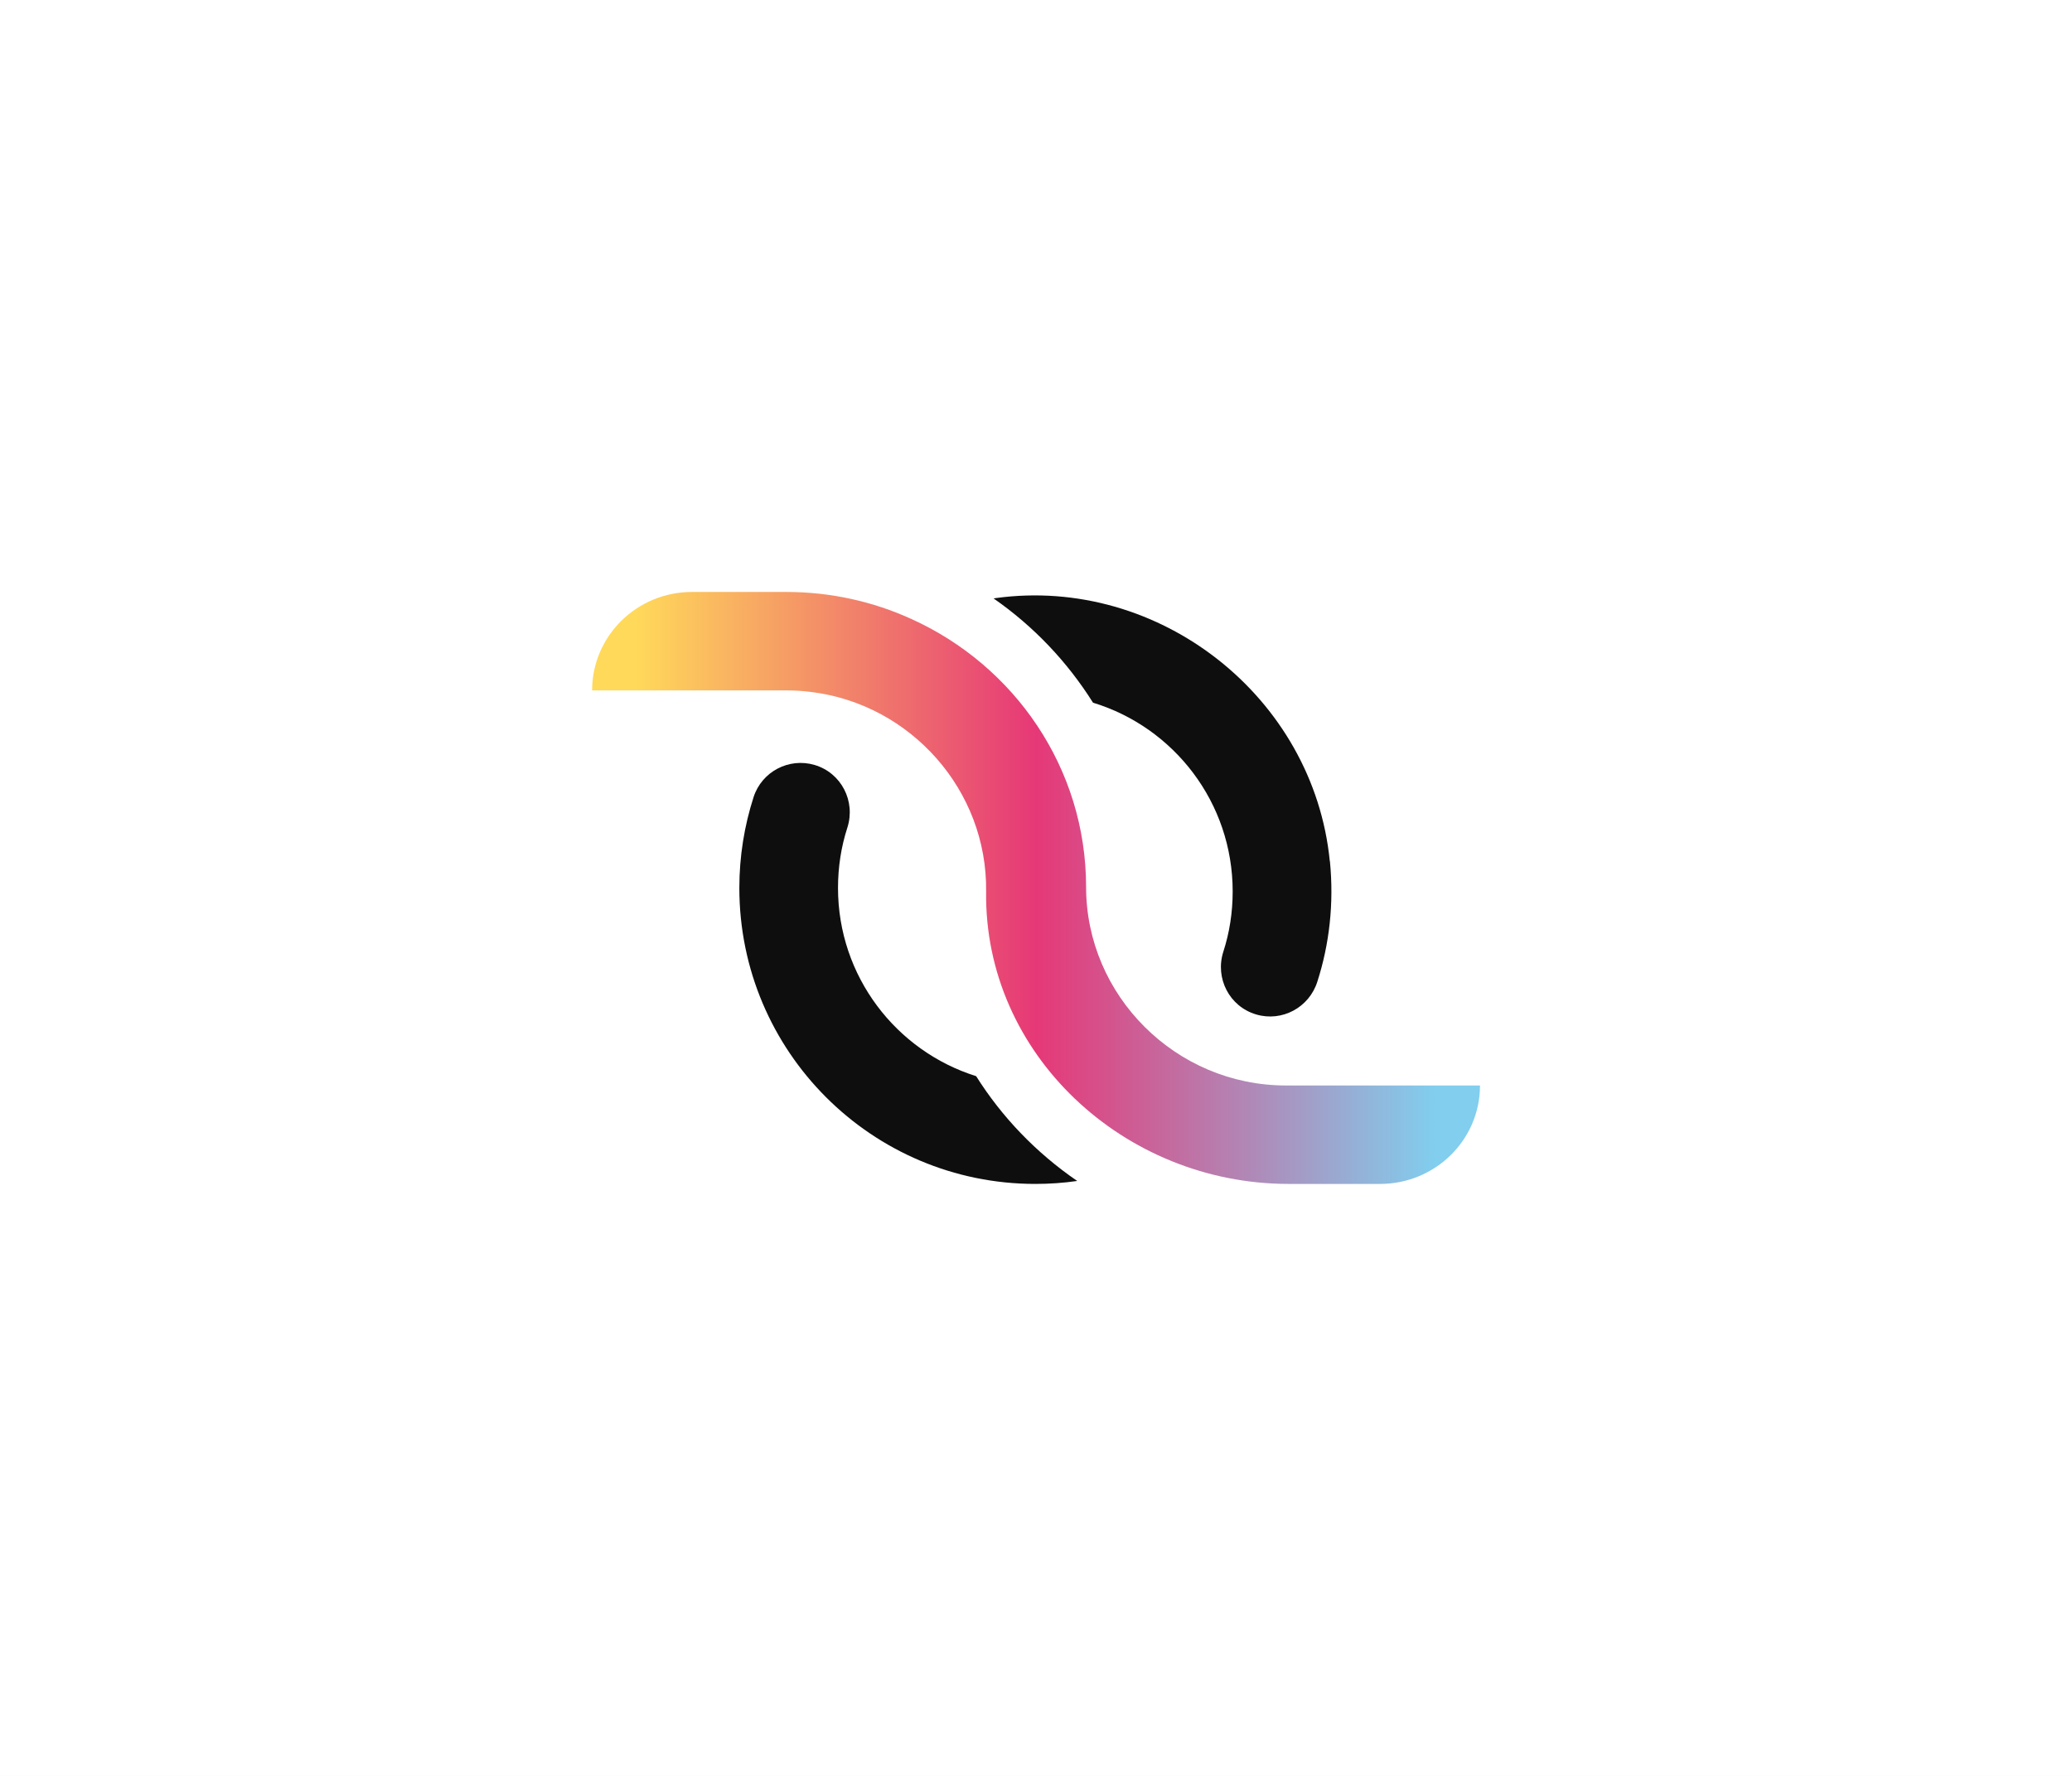
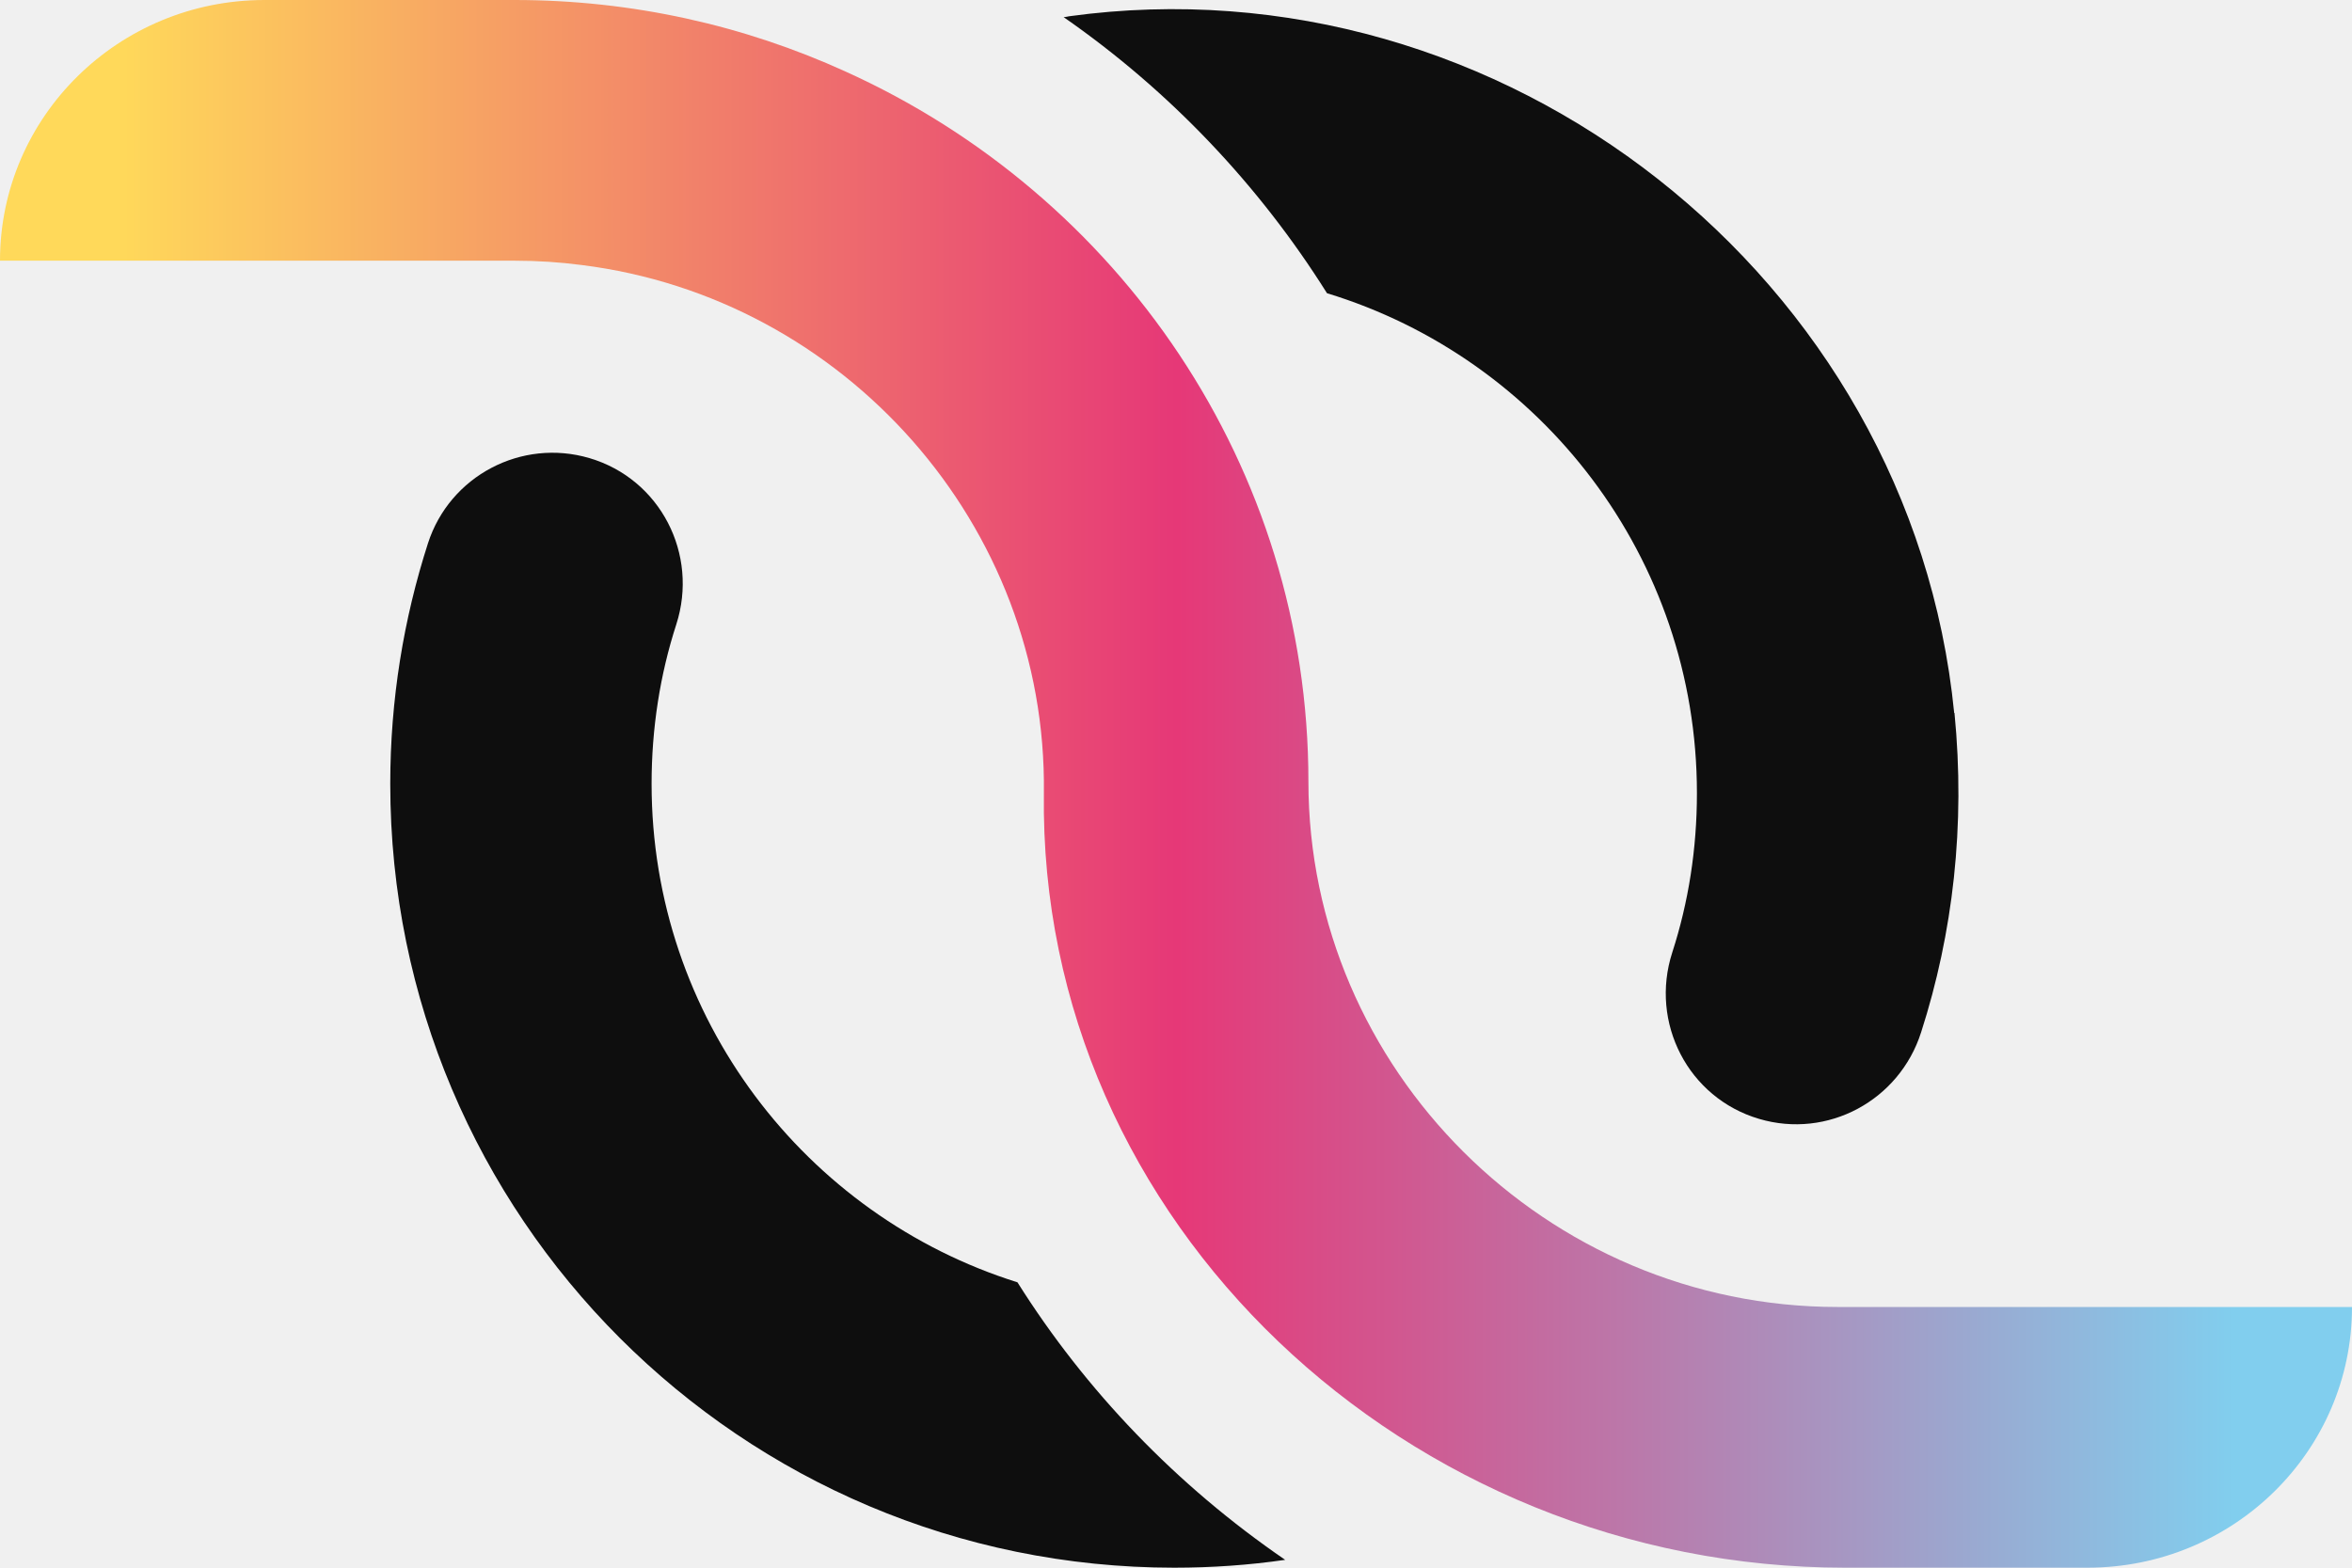
- <svg xmlns="http://www.w3.org/2000/svg" id="Isotipo" version="1.1" viewBox="0 0 189 162">
+ <svg xmlns="http://www.w3.org/2000/svg" id="Isotipo" version="1.1" viewBox="0 0 81 54">
  <defs>
    <style>
      .st0 {
-         fill: #fff;
+         fill: url(#Degradado_sin_nombre_13);
      }

      .st1 {
-         fill: url(#Degradado_sin_nombre_13);
-       }
- 
-       .st2 {
        fill: #0e0e0e;
      }
    </style>
-     <linearGradient id="Degradado_sin_nombre_13" data-name="Degradado sin nombre 13" x1="54" y1="81" x2="135" y2="81" gradientUnits="userSpaceOnUse">
+     <linearGradient id="Degradado_sin_nombre_13" data-name="Degradado sin nombre 13" x1="0" y1="27" x2="81" y2="27" gradientUnits="userSpaceOnUse">
      <stop offset=".05" stop-color="#ffd95a" />
      <stop offset=".5" stop-color="#e63877" />
      <stop offset=".95" stop-color="#81ceee" />
    </linearGradient>
  </defs>
-   <rect class="st0" width="189" height="162" />
-   <path class="st2" d="M98.26,107.73c-1.24.18-2.52.27-3.82.27-14.91,0-27-12.09-27-27,0-2.9.46-5.68,1.3-8.29.75-2.32,3.22-3.62,5.56-2.93h0c2.44.72,3.77,3.31,2.99,5.73-.56,1.73-.85,3.58-.85,5.49,0,8.06,5.3,14.88,12.6,17.17,2.34,3.72,5.47,6.99,9.22,9.56Z" />
-   <path class="st2" d="M121.31,78.56c.38,3.87-.05,7.58-1.15,11-.75,2.35-3.22,3.68-5.58,2.98h0c-2.44-.72-3.77-3.31-2.99-5.73.56-1.73.85-3.57.85-5.49,0-8.11-5.36-14.97-12.74-17.22-2.33-3.71-5.4-6.96-9.07-9.51.06,0,.13-.02.19-.03,14.92-2.05,29,9.01,30.48,24Z" />
-   <path class="st1" d="M135,99.02h0c0,4.96-4.08,8.98-9.11,8.98h-8.35c-15.04,0-27.79-11.87-27.59-26.68.12-9.24-6.88-17.06-15.91-18.19-.76-.1-1.53-.15-2.31-.15h-17.72,0c0-4.96,4.08-8.98,9.11-8.98h8.61c4.06,0,7.92.88,11.39,2.46,9.41,4.25,15.95,13.61,15.95,24.46,0,9.9,8.18,18.1,18.23,18.1h17.72Z" />
+   <path class="st1" d="M44.26,53.73c-1.24.18-2.52.27-3.82.27-14.91,0-27-12.09-27-27,0-2.9.46-5.68,1.3-8.29.75-2.32,3.22-3.62,5.56-2.93h0c2.44.72,3.77,3.31,2.99,5.73-.56,1.73-.85,3.58-.85,5.49,0,8.06,5.3,14.88,12.6,17.17,2.34,3.72,5.47,6.99,9.22,9.56Z" />
+   <path class="st1" d="M67.31,24.56c.38,3.87-.05,7.58-1.15,11-.75,2.35-3.22,3.68-5.58,2.98h0c-2.44-.72-3.77-3.31-2.99-5.73.56-1.73.85-3.57.85-5.49,0-8.11-5.36-14.97-12.74-17.22-2.33-3.71-5.4-6.96-9.07-9.51.06,0,.13-.02.19-.03,14.92-2.05,29,9.01,30.48,24Z" />
+   <path class="st0" d="M81,45.02h0c0,4.96-4.08,8.98-9.11,8.98h-8.35c-15.04,0-27.79-11.87-27.59-26.68.12-9.24-6.88-17.06-15.91-18.19-.76-.1-1.53-.15-2.31-.15H0h0C0,4.02,4.08,0,9.11,0h8.61c4.06,0,7.92.88,11.39,2.46,9.41,4.25,15.95,13.61,15.95,24.46,0,9.9,8.18,18.1,18.23,18.1h17.72Z" />
</svg>
